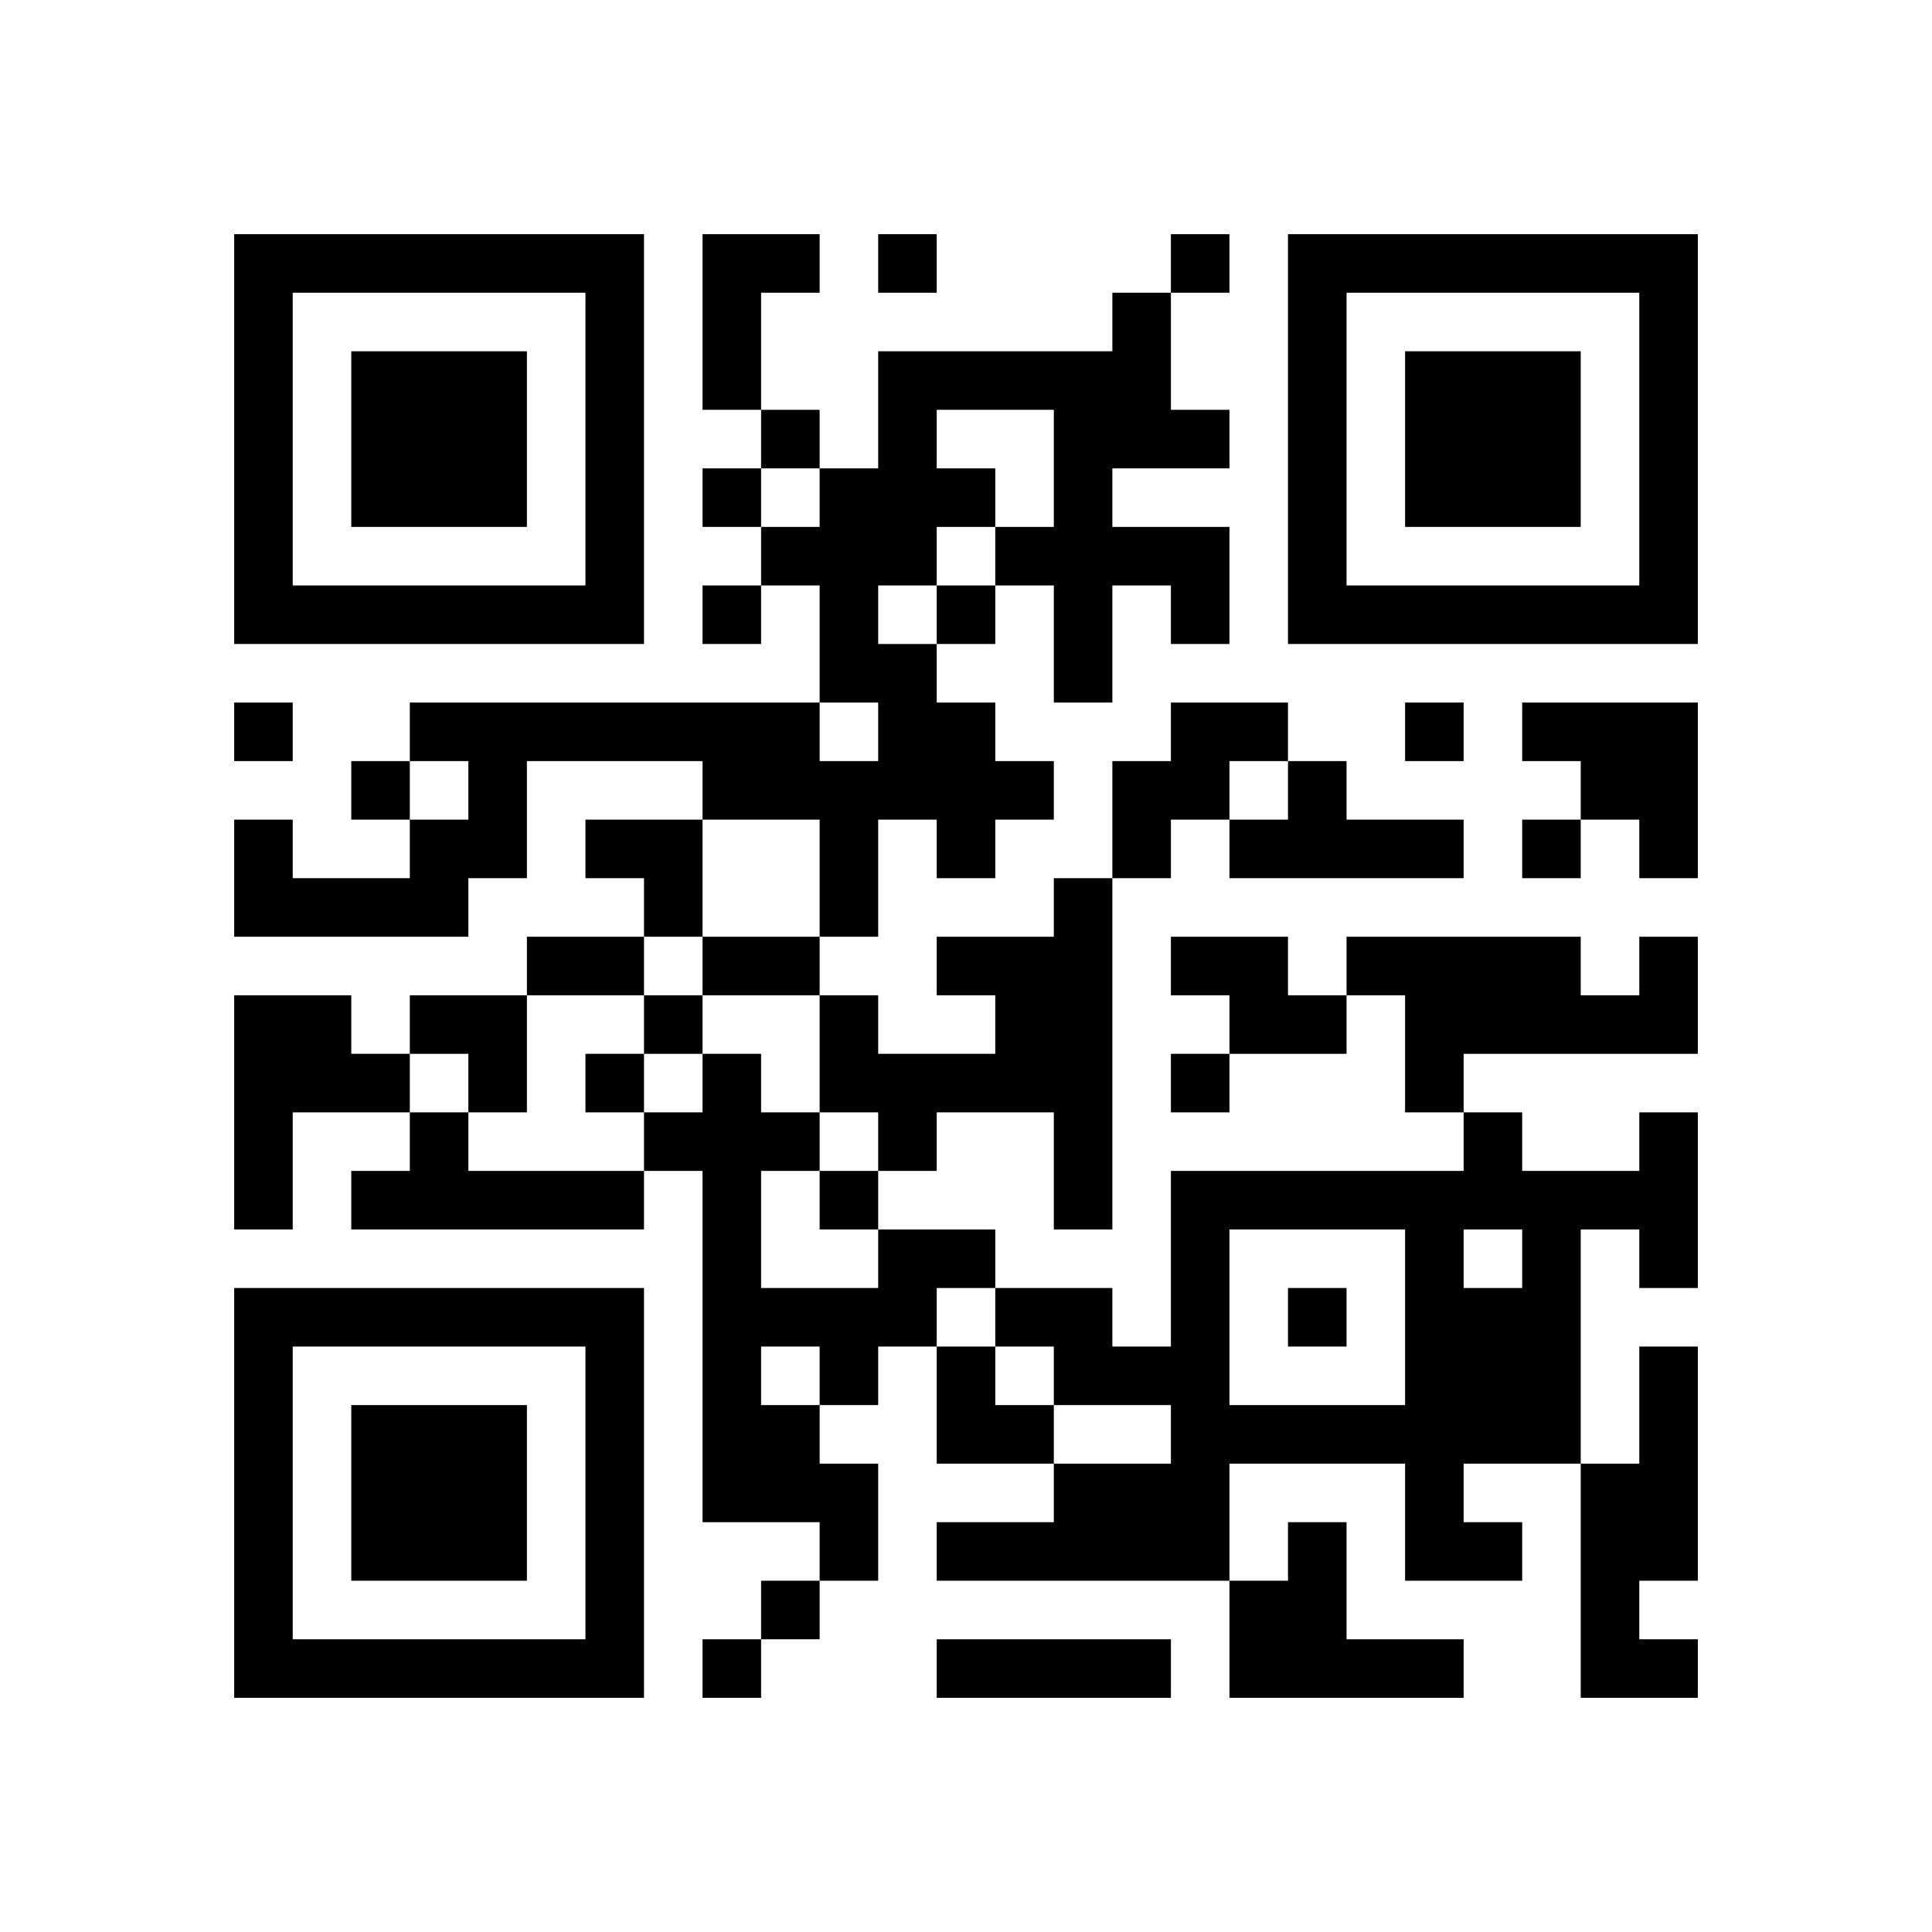
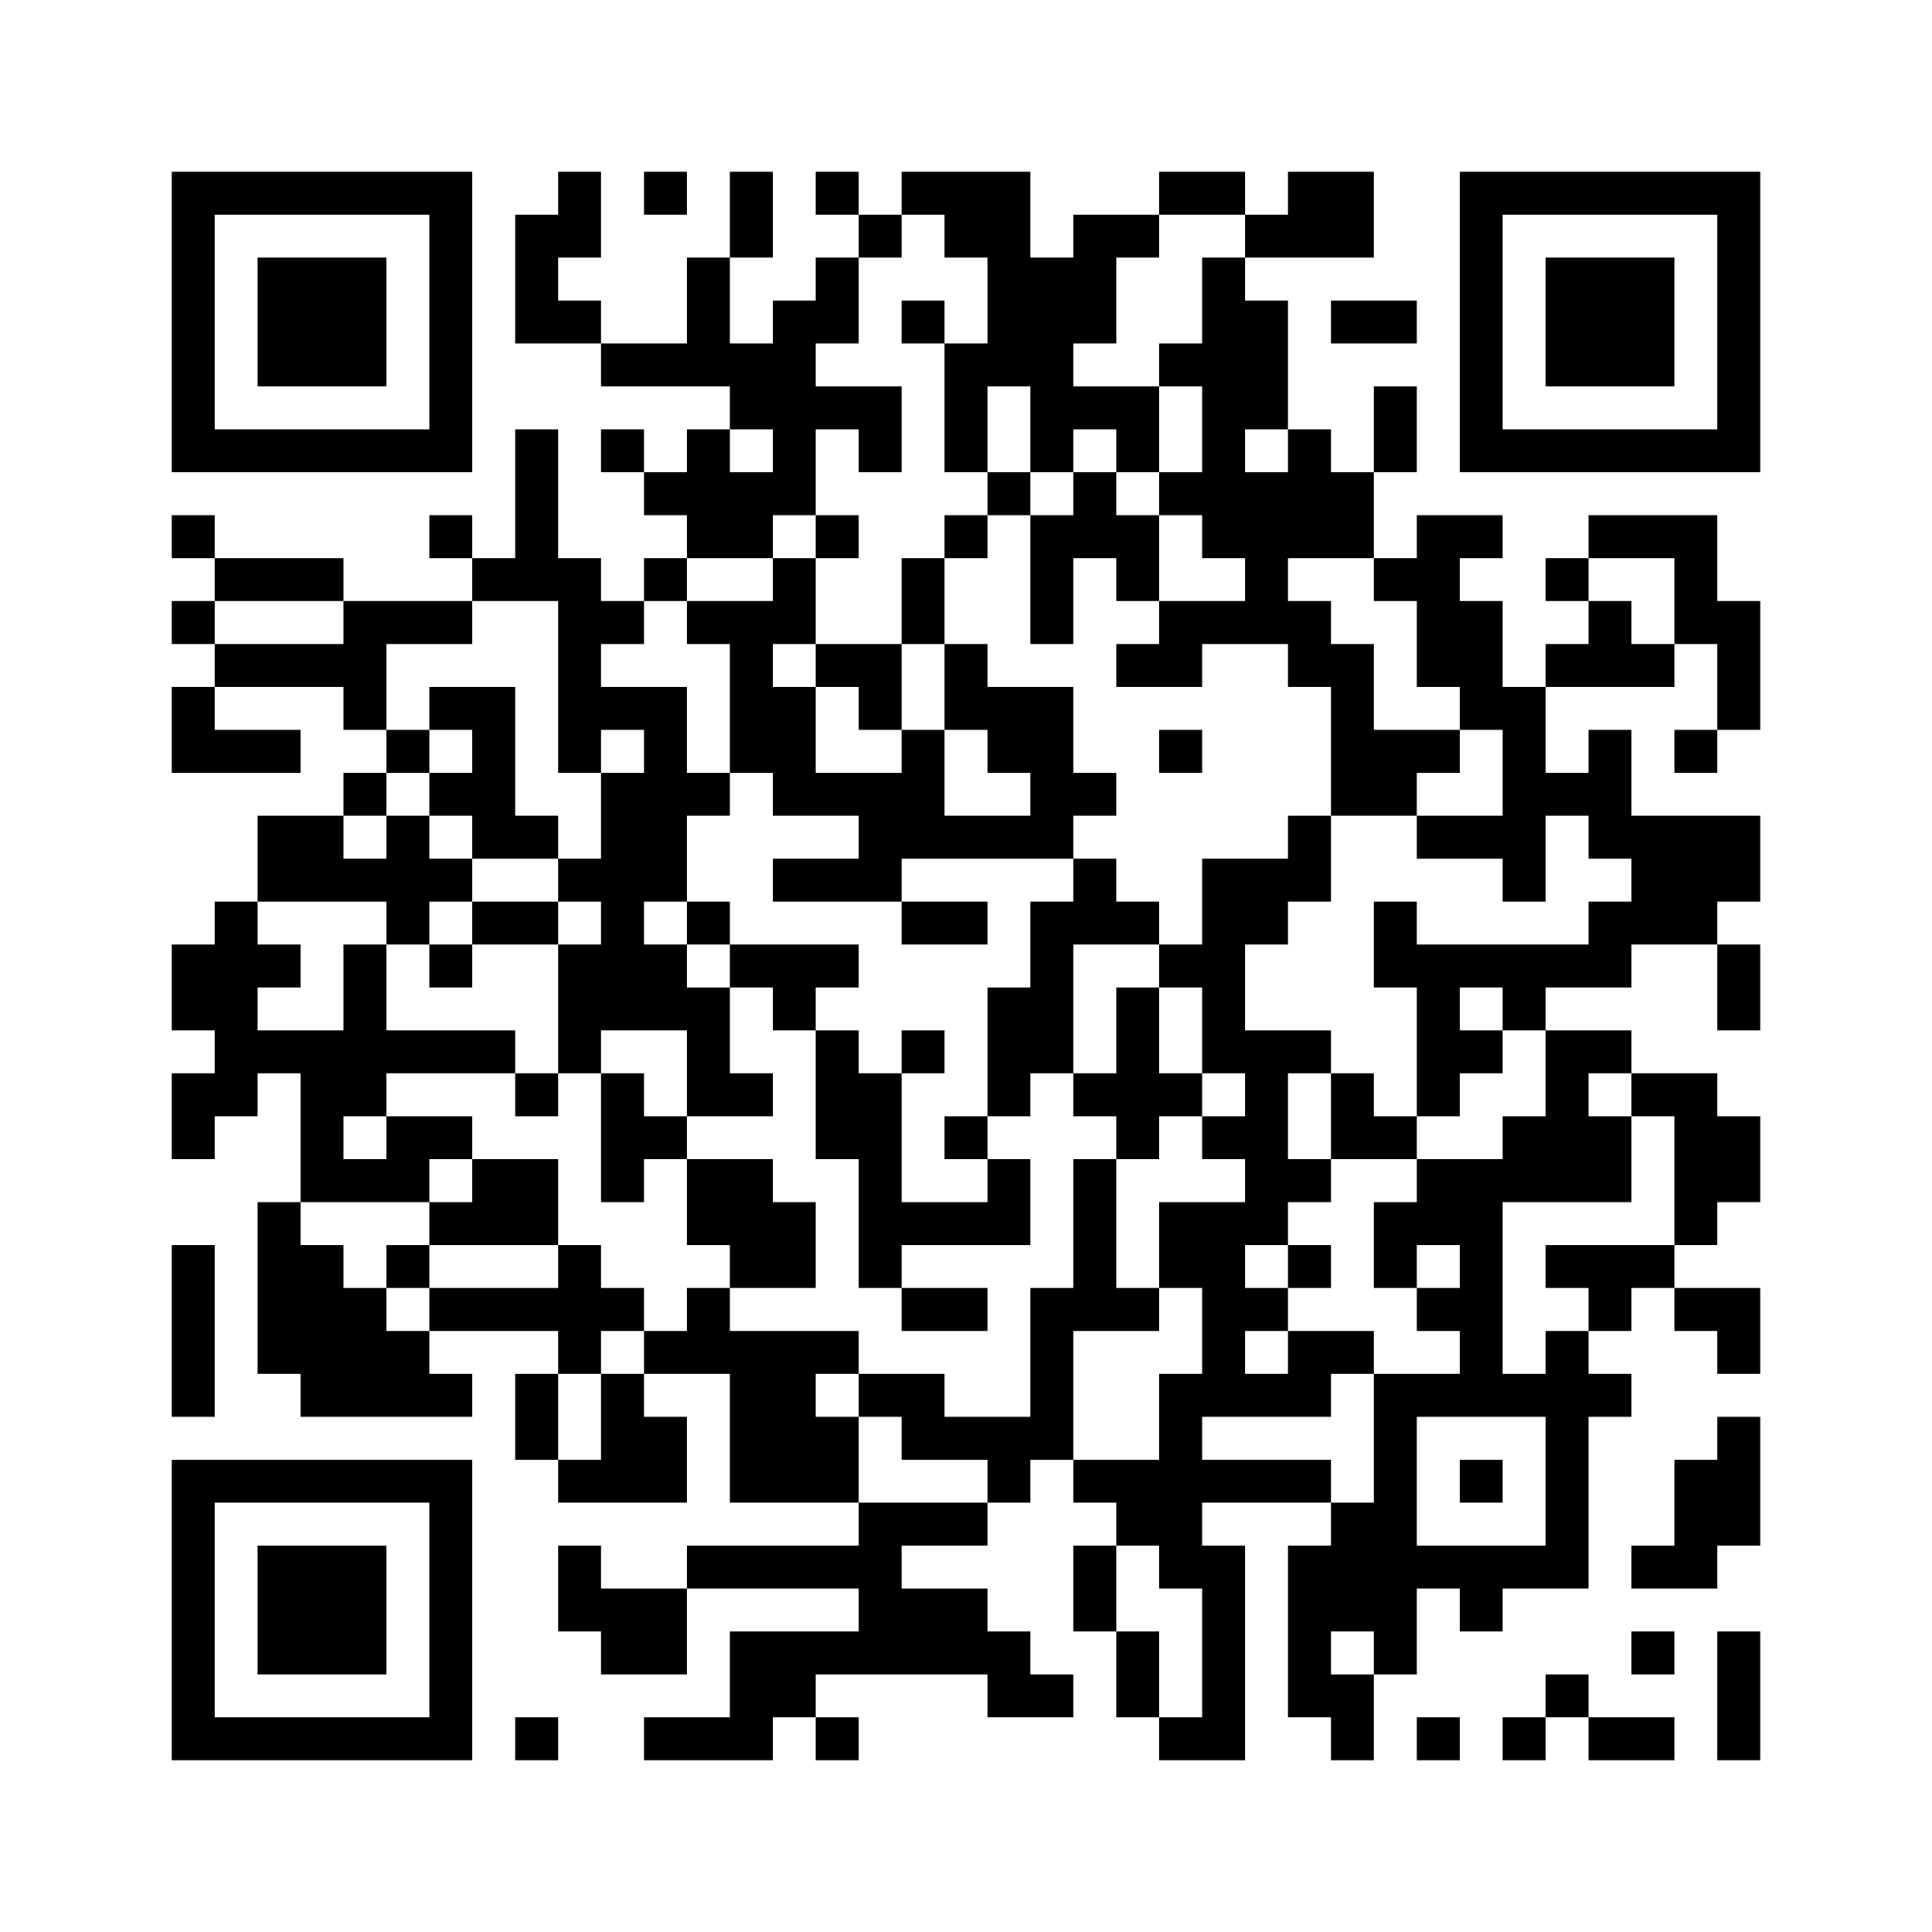
- <svg xmlns="http://www.w3.org/2000/svg" width="33mm" height="33mm" version="1.1" viewBox="0 0 33 33">
-   <path d="M4,4H5V5H4zM5,4H6V5H5zM6,4H7V5H6zM7,4H8V5H7zM8,4H9V5H8zM9,4H10V5H9zM10,4H11V5H10zM12,4H13V5H12zM13,4H14V5H13zM15,4H16V5H15zM20,4H21V5H20zM22,4H23V5H22zM23,4H24V5H23zM24,4H25V5H24zM25,4H26V5H25zM26,4H27V5H26zM27,4H28V5H27zM28,4H29V5H28zM4,5H5V6H4zM10,5H11V6H10zM12,5H13V6H12zM19,5H20V6H19zM22,5H23V6H22zM28,5H29V6H28zM4,6H5V7H4zM6,6H7V7H6zM7,6H8V7H7zM8,6H9V7H8zM10,6H11V7H10zM12,6H13V7H12zM15,6H16V7H15zM16,6H17V7H16zM17,6H18V7H17zM18,6H19V7H18zM19,6H20V7H19zM22,6H23V7H22zM24,6H25V7H24zM25,6H26V7H25zM26,6H27V7H26zM28,6H29V7H28zM4,7H5V8H4zM6,7H7V8H6zM7,7H8V8H7zM8,7H9V8H8zM10,7H11V8H10zM13,7H14V8H13zM15,7H16V8H15zM18,7H19V8H18zM19,7H20V8H19zM20,7H21V8H20zM22,7H23V8H22zM24,7H25V8H24zM25,7H26V8H25zM26,7H27V8H26zM28,7H29V8H28zM4,8H5V9H4zM6,8H7V9H6zM7,8H8V9H7zM8,8H9V9H8zM10,8H11V9H10zM12,8H13V9H12zM14,8H15V9H14zM15,8H16V9H15zM16,8H17V9H16zM18,8H19V9H18zM22,8H23V9H22zM24,8H25V9H24zM25,8H26V9H25zM26,8H27V9H26zM28,8H29V9H28zM4,9H5V10H4zM10,9H11V10H10zM13,9H14V10H13zM14,9H15V10H14zM15,9H16V10H15zM17,9H18V10H17zM18,9H19V10H18zM19,9H20V10H19zM20,9H21V10H20zM22,9H23V10H22zM28,9H29V10H28zM4,10H5V11H4zM5,10H6V11H5zM6,10H7V11H6zM7,10H8V11H7zM8,10H9V11H8zM9,10H10V11H9zM10,10H11V11H10zM12,10H13V11H12zM14,10H15V11H14zM16,10H17V11H16zM18,10H19V11H18zM20,10H21V11H20zM22,10H23V11H22zM23,10H24V11H23zM24,10H25V11H24zM25,10H26V11H25zM26,10H27V11H26zM27,10H28V11H27zM28,10H29V11H28zM14,11H15V12H14zM15,11H16V12H15zM18,11H19V12H18zM4,12H5V13H4zM7,12H8V13H7zM8,12H9V13H8zM9,12H10V13H9zM10,12H11V13H10zM11,12H12V13H11zM12,12H13V13H12zM13,12H14V13H13zM15,12H16V13H15zM16,12H17V13H16zM20,12H21V13H20zM21,12H22V13H21zM24,12H25V13H24zM26,12H27V13H26zM27,12H28V13H27zM28,12H29V13H28zM6,13H7V14H6zM8,13H9V14H8zM12,13H13V14H12zM13,13H14V14H13zM14,13H15V14H14zM15,13H16V14H15zM16,13H17V14H16zM17,13H18V14H17zM19,13H20V14H19zM20,13H21V14H20zM22,13H23V14H22zM27,13H28V14H27zM28,13H29V14H28zM4,14H5V15H4zM7,14H8V15H7zM8,14H9V15H8zM10,14H11V15H10zM11,14H12V15H11zM14,14H15V15H14zM16,14H17V15H16zM19,14H20V15H19zM21,14H22V15H21zM22,14H23V15H22zM23,14H24V15H23zM24,14H25V15H24zM26,14H27V15H26zM28,14H29V15H28zM4,15H5V16H4zM5,15H6V16H5zM6,15H7V16H6zM7,15H8V16H7zM11,15H12V16H11zM14,15H15V16H14zM18,15H19V16H18zM9,16H10V17H9zM10,16H11V17H10zM12,16H13V17H12zM13,16H14V17H13zM16,16H17V17H16zM17,16H18V17H17zM18,16H19V17H18zM20,16H21V17H20zM21,16H22V17H21zM23,16H24V17H23zM24,16H25V17H24zM25,16H26V17H25zM26,16H27V17H26zM28,16H29V17H28zM4,17H5V18H4zM5,17H6V18H5zM7,17H8V18H7zM8,17H9V18H8zM11,17H12V18H11zM14,17H15V18H14zM17,17H18V18H17zM18,17H19V18H18zM21,17H22V18H21zM22,17H23V18H22zM24,17H25V18H24zM25,17H26V18H25zM26,17H27V18H26zM27,17H28V18H27zM28,17H29V18H28zM4,18H5V19H4zM5,18H6V19H5zM6,18H7V19H6zM8,18H9V19H8zM10,18H11V19H10zM12,18H13V19H12zM14,18H15V19H14zM15,18H16V19H15zM16,18H17V19H16zM17,18H18V19H17zM18,18H19V19H18zM20,18H21V19H20zM24,18H25V19H24zM4,19H5V20H4zM7,19H8V20H7zM11,19H12V20H11zM12,19H13V20H12zM13,19H14V20H13zM15,19H16V20H15zM18,19H19V20H18zM25,19H26V20H25zM28,19H29V20H28zM4,20H5V21H4zM6,20H7V21H6zM7,20H8V21H7zM8,20H9V21H8zM9,20H10V21H9zM10,20H11V21H10zM12,20H13V21H12zM14,20H15V21H14zM18,20H19V21H18zM20,20H21V21H20zM21,20H22V21H21zM22,20H23V21H22zM23,20H24V21H23zM24,20H25V21H24zM25,20H26V21H25zM26,20H27V21H26zM27,20H28V21H27zM28,20H29V21H28zM12,21H13V22H12zM15,21H16V22H15zM16,21H17V22H16zM20,21H21V22H20zM24,21H25V22H24zM26,21H27V22H26zM28,21H29V22H28zM4,22H5V23H4zM5,22H6V23H5zM6,22H7V23H6zM7,22H8V23H7zM8,22H9V23H8zM9,22H10V23H9zM10,22H11V23H10zM12,22H13V23H12zM13,22H14V23H13zM14,22H15V23H14zM15,22H16V23H15zM17,22H18V23H17zM18,22H19V23H18zM20,22H21V23H20zM22,22H23V23H22zM24,22H25V23H24zM25,22H26V23H25zM26,22H27V23H26zM4,23H5V24H4zM10,23H11V24H10zM12,23H13V24H12zM14,23H15V24H14zM16,23H17V24H16zM18,23H19V24H18zM19,23H20V24H19zM20,23H21V24H20zM24,23H25V24H24zM25,23H26V24H25zM26,23H27V24H26zM28,23H29V24H28zM4,24H5V25H4zM6,24H7V25H6zM7,24H8V25H7zM8,24H9V25H8zM10,24H11V25H10zM12,24H13V25H12zM13,24H14V25H13zM16,24H17V25H16zM17,24H18V25H17zM20,24H21V25H20zM21,24H22V25H21zM22,24H23V25H22zM23,24H24V25H23zM24,24H25V25H24zM25,24H26V25H25zM26,24H27V25H26zM28,24H29V25H28zM4,25H5V26H4zM6,25H7V26H6zM7,25H8V26H7zM8,25H9V26H8zM10,25H11V26H10zM12,25H13V26H12zM13,25H14V26H13zM14,25H15V26H14zM18,25H19V26H18zM19,25H20V26H19zM20,25H21V26H20zM24,25H25V26H24zM27,25H28V26H27zM28,25H29V26H28zM4,26H5V27H4zM6,26H7V27H6zM7,26H8V27H7zM8,26H9V27H8zM10,26H11V27H10zM14,26H15V27H14zM16,26H17V27H16zM17,26H18V27H17zM18,26H19V27H18zM19,26H20V27H19zM20,26H21V27H20zM22,26H23V27H22zM24,26H25V27H24zM25,26H26V27H25zM27,26H28V27H27zM28,26H29V27H28zM4,27H5V28H4zM10,27H11V28H10zM13,27H14V28H13zM21,27H22V28H21zM22,27H23V28H22zM27,27H28V28H27zM4,28H5V29H4zM5,28H6V29H5zM6,28H7V29H6zM7,28H8V29H7zM8,28H9V29H8zM9,28H10V29H9zM10,28H11V29H10zM12,28H13V29H12zM16,28H17V29H16zM17,28H18V29H17zM18,28H19V29H18zM19,28H20V29H19zM21,28H22V29H21zM22,28H23V29H22zM23,28H24V29H23zM24,28H25V29H24zM27,28H28V29H27zM28,28H29V29H28z" id="qr-path" fill="#000000" fill-opacity="1" fill-rule="nonzero" stroke="none" />
+ <svg xmlns="http://www.w3.org/2000/svg" width="45mm" height="45mm" version="1.1" viewBox="0 0 45 45">
+   <path d="M4,4H5V5H4zM5,4H6V5H5zM6,4H7V5H6zM7,4H8V5H7zM8,4H9V5H8zM9,4H10V5H9zM10,4H11V5H10zM13,4H14V5H13zM15,4H16V5H15zM17,4H18V5H17zM19,4H20V5H19zM21,4H22V5H21zM22,4H23V5H22zM23,4H24V5H23zM27,4H28V5H27zM28,4H29V5H28zM30,4H31V5H30zM31,4H32V5H31zM34,4H35V5H34zM35,4H36V5H35zM36,4H37V5H36zM37,4H38V5H37zM38,4H39V5H38zM39,4H40V5H39zM40,4H41V5H40zM4,5H5V6H4zM10,5H11V6H10zM12,5H13V6H12zM13,5H14V6H13zM17,5H18V6H17zM20,5H21V6H20zM22,5H23V6H22zM23,5H24V6H23zM25,5H26V6H25zM26,5H27V6H26zM29,5H30V6H29zM30,5H31V6H30zM31,5H32V6H31zM34,5H35V6H34zM40,5H41V6H40zM4,6H5V7H4zM6,6H7V7H6zM7,6H8V7H7zM8,6H9V7H8zM10,6H11V7H10zM12,6H13V7H12zM16,6H17V7H16zM19,6H20V7H19zM23,6H24V7H23zM24,6H25V7H24zM25,6H26V7H25zM28,6H29V7H28zM34,6H35V7H34zM36,6H37V7H36zM37,6H38V7H37zM38,6H39V7H38zM40,6H41V7H40zM4,7H5V8H4zM6,7H7V8H6zM7,7H8V8H7zM8,7H9V8H8zM10,7H11V8H10zM12,7H13V8H12zM13,7H14V8H13zM16,7H17V8H16zM18,7H19V8H18zM19,7H20V8H19zM21,7H22V8H21zM23,7H24V8H23zM24,7H25V8H24zM25,7H26V8H25zM28,7H29V8H28zM29,7H30V8H29zM31,7H32V8H31zM32,7H33V8H32zM34,7H35V8H34zM36,7H37V8H36zM37,7H38V8H37zM38,7H39V8H38zM40,7H41V8H40zM4,8H5V9H4zM6,8H7V9H6zM7,8H8V9H7zM8,8H9V9H8zM10,8H11V9H10zM14,8H15V9H14zM15,8H16V9H15zM16,8H17V9H16zM17,8H18V9H17zM18,8H19V9H18zM22,8H23V9H22zM23,8H24V9H23zM24,8H25V9H24zM27,8H28V9H27zM28,8H29V9H28zM29,8H30V9H29zM34,8H35V9H34zM36,8H37V9H36zM37,8H38V9H37zM38,8H39V9H38zM40,8H41V9H40zM4,9H5V10H4zM10,9H11V10H10zM17,9H18V10H17zM18,9H19V10H18zM19,9H20V10H19zM20,9H21V10H20zM22,9H23V10H22zM24,9H25V10H24zM25,9H26V10H25zM26,9H27V10H26zM28,9H29V10H28zM29,9H30V10H29zM32,9H33V10H32zM34,9H35V10H34zM40,9H41V10H40zM4,10H5V11H4zM5,10H6V11H5zM6,10H7V11H6zM7,10H8V11H7zM8,10H9V11H8zM9,10H10V11H9zM10,10H11V11H10zM12,10H13V11H12zM14,10H15V11H14zM16,10H17V11H16zM18,10H19V11H18zM20,10H21V11H20zM22,10H23V11H22zM24,10H25V11H24zM26,10H27V11H26zM28,10H29V11H28zM30,10H31V11H30zM32,10H33V11H32zM34,10H35V11H34zM35,10H36V11H35zM36,10H37V11H36zM37,10H38V11H37zM38,10H39V11H38zM39,10H40V11H39zM40,10H41V11H40zM12,11H13V12H12zM15,11H16V12H15zM16,11H17V12H16zM17,11H18V12H17zM18,11H19V12H18zM23,11H24V12H23zM25,11H26V12H25zM27,11H28V12H27zM28,11H29V12H28zM29,11H30V12H29zM30,11H31V12H30zM31,11H32V12H31zM4,12H5V13H4zM10,12H11V13H10zM12,12H13V13H12zM16,12H17V13H16zM17,12H18V13H17zM19,12H20V13H19zM22,12H23V13H22zM24,12H25V13H24zM25,12H26V13H25zM26,12H27V13H26zM28,12H29V13H28zM29,12H30V13H29zM30,12H31V13H30zM31,12H32V13H31zM33,12H34V13H33zM34,12H35V13H34zM37,12H38V13H37zM38,12H39V13H38zM39,12H40V13H39zM5,13H6V14H5zM6,13H7V14H6zM7,13H8V14H7zM11,13H12V14H11zM12,13H13V14H12zM13,13H14V14H13zM15,13H16V14H15zM18,13H19V14H18zM21,13H22V14H21zM24,13H25V14H24zM26,13H27V14H26zM29,13H30V14H29zM32,13H33V14H32zM33,13H34V14H33zM36,13H37V14H36zM39,13H40V14H39zM4,14H5V15H4zM8,14H9V15H8zM9,14H10V15H9zM10,14H11V15H10zM13,14H14V15H13zM14,14H15V15H14zM16,14H17V15H16zM17,14H18V15H17zM18,14H19V15H18zM21,14H22V15H21zM24,14H25V15H24zM27,14H28V15H27zM28,14H29V15H28zM29,14H30V15H29zM30,14H31V15H30zM33,14H34V15H33zM34,14H35V15H34zM37,14H38V15H37zM39,14H40V15H39zM40,14H41V15H40zM5,15H6V16H5zM6,15H7V16H6zM7,15H8V16H7zM8,15H9V16H8zM13,15H14V16H13zM17,15H18V16H17zM19,15H20V16H19zM20,15H21V16H20zM22,15H23V16H22zM26,15H27V16H26zM27,15H28V16H27zM30,15H31V16H30zM31,15H32V16H31zM33,15H34V16H33zM34,15H35V16H34zM36,15H37V16H36zM37,15H38V16H37zM38,15H39V16H38zM40,15H41V16H40zM4,16H5V17H4zM8,16H9V17H8zM10,16H11V17H10zM11,16H12V17H11zM13,16H14V17H13zM14,16H15V17H14zM15,16H16V17H15zM17,16H18V17H17zM18,16H19V17H18zM20,16H21V17H20zM22,16H23V17H22zM23,16H24V17H23zM24,16H25V17H24zM31,16H32V17H31zM34,16H35V17H34zM35,16H36V17H35zM40,16H41V17H40zM4,17H5V18H4zM5,17H6V18H5zM6,17H7V18H6zM9,17H10V18H9zM11,17H12V18H11zM13,17H14V18H13zM15,17H16V18H15zM17,17H18V18H17zM18,17H19V18H18zM21,17H22V18H21zM23,17H24V18H23zM24,17H25V18H24zM27,17H28V18H27zM31,17H32V18H31zM32,17H33V18H32zM33,17H34V18H33zM35,17H36V18H35zM37,17H38V18H37zM39,17H40V18H39zM8,18H9V19H8zM10,18H11V19H10zM11,18H12V19H11zM14,18H15V19H14zM15,18H16V19H15zM16,18H17V19H16zM18,18H19V19H18zM19,18H20V19H19zM20,18H21V19H20zM21,18H22V19H21zM24,18H25V19H24zM25,18H26V19H25zM31,18H32V19H31zM32,18H33V19H32zM35,18H36V19H35zM36,18H37V19H36zM37,18H38V19H37zM6,19H7V20H6zM7,19H8V20H7zM9,19H10V20H9zM11,19H12V20H11zM12,19H13V20H12zM14,19H15V20H14zM15,19H16V20H15zM20,19H21V20H20zM21,19H22V20H21zM22,19H23V20H22zM23,19H24V20H23zM24,19H25V20H24zM30,19H31V20H30zM33,19H34V20H33zM34,19H35V20H34zM35,19H36V20H35zM37,19H38V20H37zM38,19H39V20H38zM39,19H40V20H39zM40,19H41V20H40zM6,20H7V21H6zM7,20H8V21H7zM8,20H9V21H8zM9,20H10V21H9zM10,20H11V21H10zM13,20H14V21H13zM14,20H15V21H14zM15,20H16V21H15zM18,20H19V21H18zM19,20H20V21H19zM20,20H21V21H20zM25,20H26V21H25zM28,20H29V21H28zM29,20H30V21H29zM30,20H31V21H30zM35,20H36V21H35zM38,20H39V21H38zM39,20H40V21H39zM40,20H41V21H40zM5,21H6V22H5zM9,21H10V22H9zM11,21H12V22H11zM12,21H13V22H12zM14,21H15V22H14zM16,21H17V22H16zM21,21H22V22H21zM22,21H23V22H22zM24,21H25V22H24zM25,21H26V22H25zM26,21H27V22H26zM28,21H29V22H28zM29,21H30V22H29zM32,21H33V22H32zM37,21H38V22H37zM38,21H39V22H38zM39,21H40V22H39zM4,22H5V23H4zM5,22H6V23H5zM6,22H7V23H6zM8,22H9V23H8zM10,22H11V23H10zM13,22H14V23H13zM14,22H15V23H14zM15,22H16V23H15zM17,22H18V23H17zM18,22H19V23H18zM19,22H20V23H19zM24,22H25V23H24zM27,22H28V23H27zM28,22H29V23H28zM32,22H33V23H32zM33,22H34V23H33zM34,22H35V23H34zM35,22H36V23H35zM36,22H37V23H36zM37,22H38V23H37zM40,22H41V23H40zM4,23H5V24H4zM5,23H6V24H5zM8,23H9V24H8zM13,23H14V24H13zM14,23H15V24H14zM15,23H16V24H15zM16,23H17V24H16zM18,23H19V24H18zM23,23H24V24H23zM24,23H25V24H24zM26,23H27V24H26zM28,23H29V24H28zM33,23H34V24H33zM35,23H36V24H35zM40,23H41V24H40zM5,24H6V25H5zM6,24H7V25H6zM7,24H8V25H7zM8,24H9V25H8zM9,24H10V25H9zM10,24H11V25H10zM11,24H12V25H11zM13,24H14V25H13zM16,24H17V25H16zM19,24H20V25H19zM21,24H22V25H21zM23,24H24V25H23zM24,24H25V25H24zM26,24H27V25H26zM28,24H29V25H28zM29,24H30V25H29zM30,24H31V25H30zM33,24H34V25H33zM34,24H35V25H34zM36,24H37V25H36zM37,24H38V25H37zM4,25H5V26H4zM5,25H6V26H5zM7,25H8V26H7zM8,25H9V26H8zM12,25H13V26H12zM14,25H15V26H14zM16,25H17V26H16zM17,25H18V26H17zM19,25H20V26H19zM20,25H21V26H20zM23,25H24V26H23zM25,25H26V26H25zM26,25H27V26H26zM27,25H28V26H27zM29,25H30V26H29zM31,25H32V26H31zM33,25H34V26H33zM36,25H37V26H36zM38,25H39V26H38zM39,25H40V26H39zM4,26H5V27H4zM7,26H8V27H7zM9,26H10V27H9zM10,26H11V27H10zM14,26H15V27H14zM15,26H16V27H15zM19,26H20V27H19zM20,26H21V27H20zM22,26H23V27H22zM26,26H27V27H26zM28,26H29V27H28zM29,26H30V27H29zM31,26H32V27H31zM32,26H33V27H32zM35,26H36V27H35zM36,26H37V27H36zM37,26H38V27H37zM39,26H40V27H39zM40,26H41V27H40zM7,27H8V28H7zM8,27H9V28H8zM9,27H10V28H9zM11,27H12V28H11zM12,27H13V28H12zM14,27H15V28H14zM16,27H17V28H16zM17,27H18V28H17zM20,27H21V28H20zM23,27H24V28H23zM25,27H26V28H25zM29,27H30V28H29zM30,27H31V28H30zM33,27H34V28H33zM34,27H35V28H34zM35,27H36V28H35zM36,27H37V28H36zM37,27H38V28H37zM39,27H40V28H39zM40,27H41V28H40zM6,28H7V29H6zM10,28H11V29H10zM11,28H12V29H11zM12,28H13V29H12zM16,28H17V29H16zM17,28H18V29H17zM18,28H19V29H18zM20,28H21V29H20zM21,28H22V29H21zM22,28H23V29H22zM23,28H24V29H23zM25,28H26V29H25zM27,28H28V29H27zM28,28H29V29H28zM29,28H30V29H29zM32,28H33V29H32zM33,28H34V29H33zM34,28H35V29H34zM39,28H40V29H39zM4,29H5V30H4zM6,29H7V30H6zM7,29H8V30H7zM9,29H10V30H9zM13,29H14V30H13zM17,29H18V30H17zM18,29H19V30H18zM20,29H21V30H20zM25,29H26V30H25zM27,29H28V30H27zM28,29H29V30H28zM30,29H31V30H30zM32,29H33V30H32zM34,29H35V30H34zM36,29H37V30H36zM37,29H38V30H37zM38,29H39V30H38zM4,30H5V31H4zM6,30H7V31H6zM7,30H8V31H7zM8,30H9V31H8zM10,30H11V31H10zM11,30H12V31H11zM12,30H13V31H12zM13,30H14V31H13zM14,30H15V31H14zM16,30H17V31H16zM21,30H22V31H21zM22,30H23V31H22zM24,30H25V31H24zM25,30H26V31H25zM26,30H27V31H26zM28,30H29V31H28zM29,30H30V31H29zM33,30H34V31H33zM34,30H35V31H34zM37,30H38V31H37zM39,30H40V31H39zM40,30H41V31H40zM4,31H5V32H4zM6,31H7V32H6zM7,31H8V32H7zM8,31H9V32H8zM9,31H10V32H9zM13,31H14V32H13zM15,31H16V32H15zM16,31H17V32H16zM17,31H18V32H17zM18,31H19V32H18zM19,31H20V32H19zM24,31H25V32H24zM28,31H29V32H28zM30,31H31V32H30zM31,31H32V32H31zM34,31H35V32H34zM36,31H37V32H36zM40,31H41V32H40zM4,32H5V33H4zM7,32H8V33H7zM8,32H9V33H8zM9,32H10V33H9zM10,32H11V33H10zM12,32H13V33H12zM14,32H15V33H14zM17,32H18V33H17zM18,32H19V33H18zM20,32H21V33H20zM21,32H22V33H21zM24,32H25V33H24zM27,32H28V33H27zM28,32H29V33H28zM29,32H30V33H29zM30,32H31V33H30zM32,32H33V33H32zM33,32H34V33H33zM34,32H35V33H34zM35,32H36V33H35zM36,32H37V33H36zM37,32H38V33H37zM12,33H13V34H12zM14,33H15V34H14zM15,33H16V34H15zM17,33H18V34H17zM18,33H19V34H18zM19,33H20V34H19zM21,33H22V34H21zM22,33H23V34H22zM23,33H24V34H23zM24,33H25V34H24zM27,33H28V34H27zM32,33H33V34H32zM36,33H37V34H36zM40,33H41V34H40zM4,34H5V35H4zM5,34H6V35H5zM6,34H7V35H6zM7,34H8V35H7zM8,34H9V35H8zM9,34H10V35H9zM10,34H11V35H10zM13,34H14V35H13zM14,34H15V35H14zM15,34H16V35H15zM17,34H18V35H17zM18,34H19V35H18zM19,34H20V35H19zM23,34H24V35H23zM25,34H26V35H25zM26,34H27V35H26zM27,34H28V35H27zM28,34H29V35H28zM29,34H30V35H29zM30,34H31V35H30zM32,34H33V35H32zM34,34H35V35H34zM36,34H37V35H36zM39,34H40V35H39zM40,34H41V35H40zM4,35H5V36H4zM10,35H11V36H10zM20,35H21V36H20zM21,35H22V36H21zM22,35H23V36H22zM26,35H27V36H26zM27,35H28V36H27zM31,35H32V36H31zM32,35H33V36H32zM36,35H37V36H36zM39,35H40V36H39zM40,35H41V36H40zM4,36H5V37H4zM6,36H7V37H6zM7,36H8V37H7zM8,36H9V37H8zM10,36H11V37H10zM13,36H14V37H13zM16,36H17V37H16zM17,36H18V37H17zM18,36H19V37H18zM19,36H20V37H19zM20,36H21V37H20zM25,36H26V37H25zM27,36H28V37H27zM28,36H29V37H28zM30,36H31V37H30zM31,36H32V37H31zM32,36H33V37H32zM33,36H34V37H33zM34,36H35V37H34zM35,36H36V37H35zM36,36H37V37H36zM38,36H39V37H38zM39,36H40V37H39zM4,37H5V38H4zM6,37H7V38H6zM7,37H8V38H7zM8,37H9V38H8zM10,37H11V38H10zM13,37H14V38H13zM14,37H15V38H14zM15,37H16V38H15zM20,37H21V38H20zM21,37H22V38H21zM22,37H23V38H22zM25,37H26V38H25zM28,37H29V38H28zM30,37H31V38H30zM31,37H32V38H31zM32,37H33V38H32zM34,37H35V38H34zM4,38H5V39H4zM6,38H7V39H6zM7,38H8V39H7zM8,38H9V39H8zM10,38H11V39H10zM14,38H15V39H14zM15,38H16V39H15zM17,38H18V39H17zM18,38H19V39H18zM19,38H20V39H19zM20,38H21V39H20zM21,38H22V39H21zM22,38H23V39H22zM23,38H24V39H23zM26,38H27V39H26zM28,38H29V39H28zM30,38H31V39H30zM32,38H33V39H32zM38,38H39V39H38zM40,38H41V39H40zM4,39H5V40H4zM10,39H11V40H10zM17,39H18V40H17zM18,39H19V40H18zM23,39H24V40H23zM24,39H25V40H24zM26,39H27V40H26zM28,39H29V40H28zM30,39H31V40H30zM31,39H32V40H31zM36,39H37V40H36zM40,39H41V40H40zM4,40H5V41H4zM5,40H6V41H5zM6,40H7V41H6zM7,40H8V41H7zM8,40H9V41H8zM9,40H10V41H9zM10,40H11V41H10zM12,40H13V41H12zM15,40H16V41H15zM16,40H17V41H16zM17,40H18V41H17zM19,40H20V41H19zM27,40H28V41H27zM28,40H29V41H28zM31,40H32V41H31zM33,40H34V41H33zM35,40H36V41H35zM37,40H38V41H37zM38,40H39V41H38zM40,40H41V41H40z" id="qr-path" fill="#000000" fill-opacity="1" fill-rule="nonzero" stroke="none" />
</svg>
